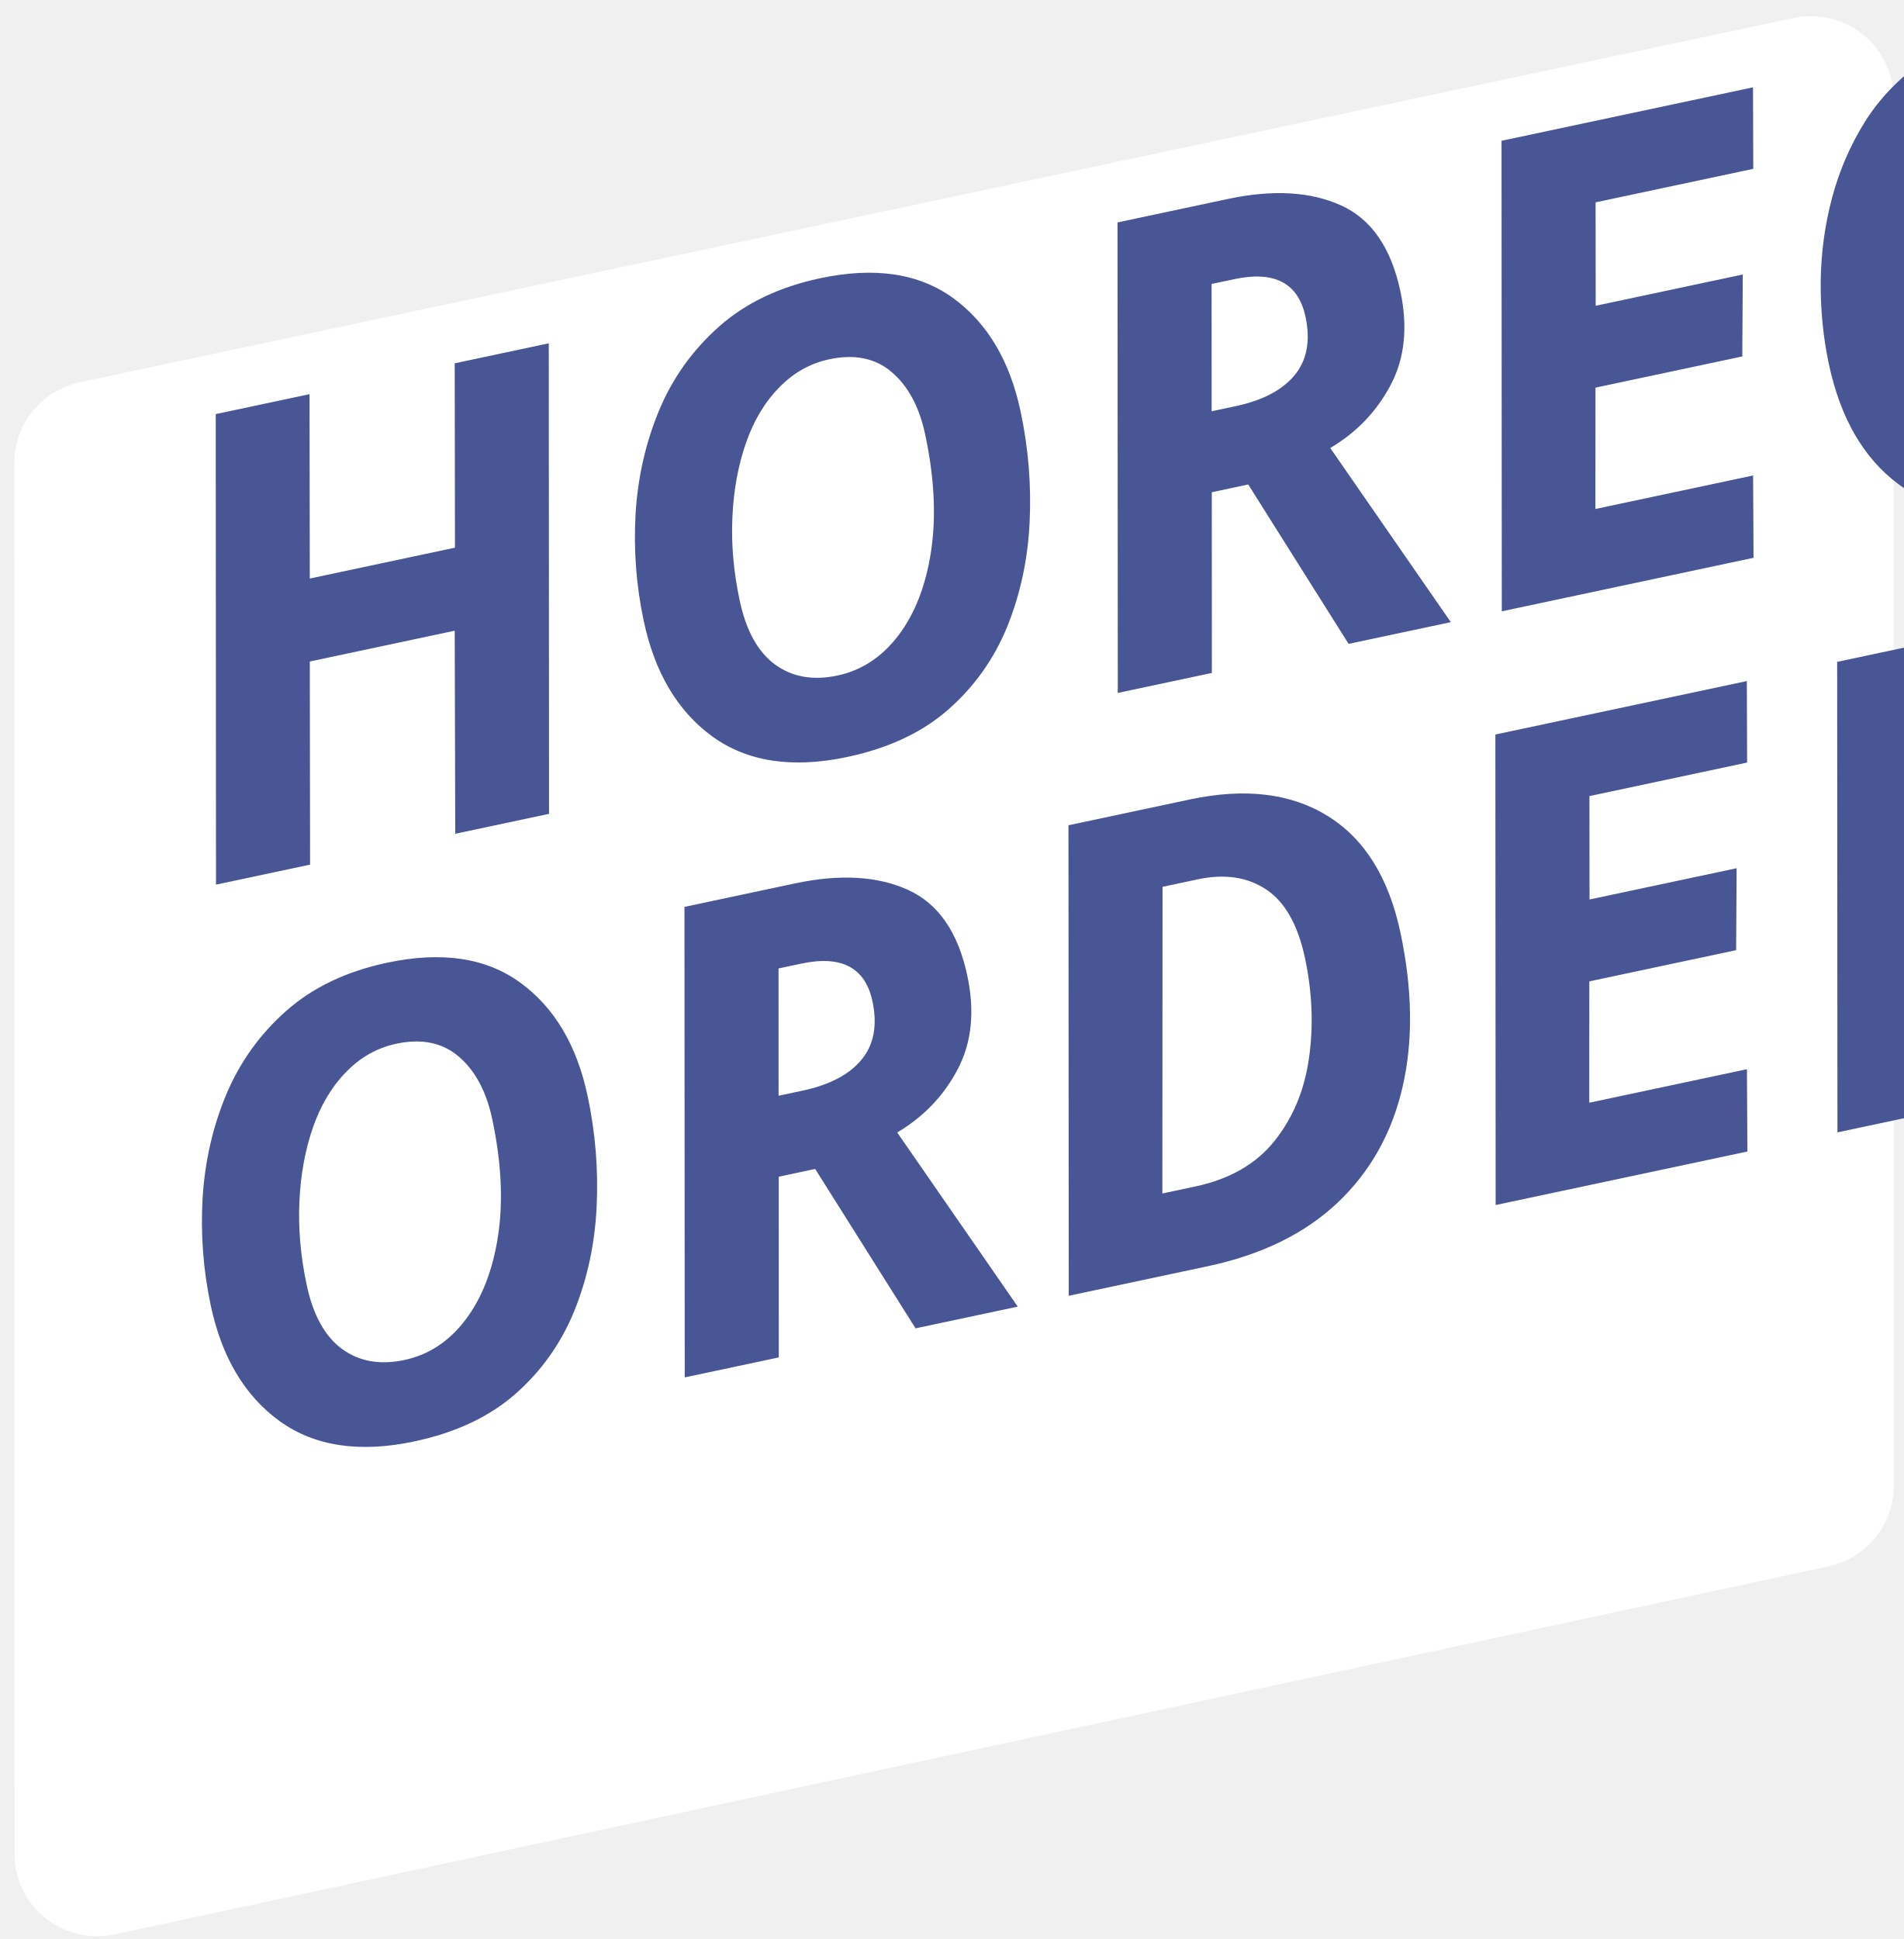
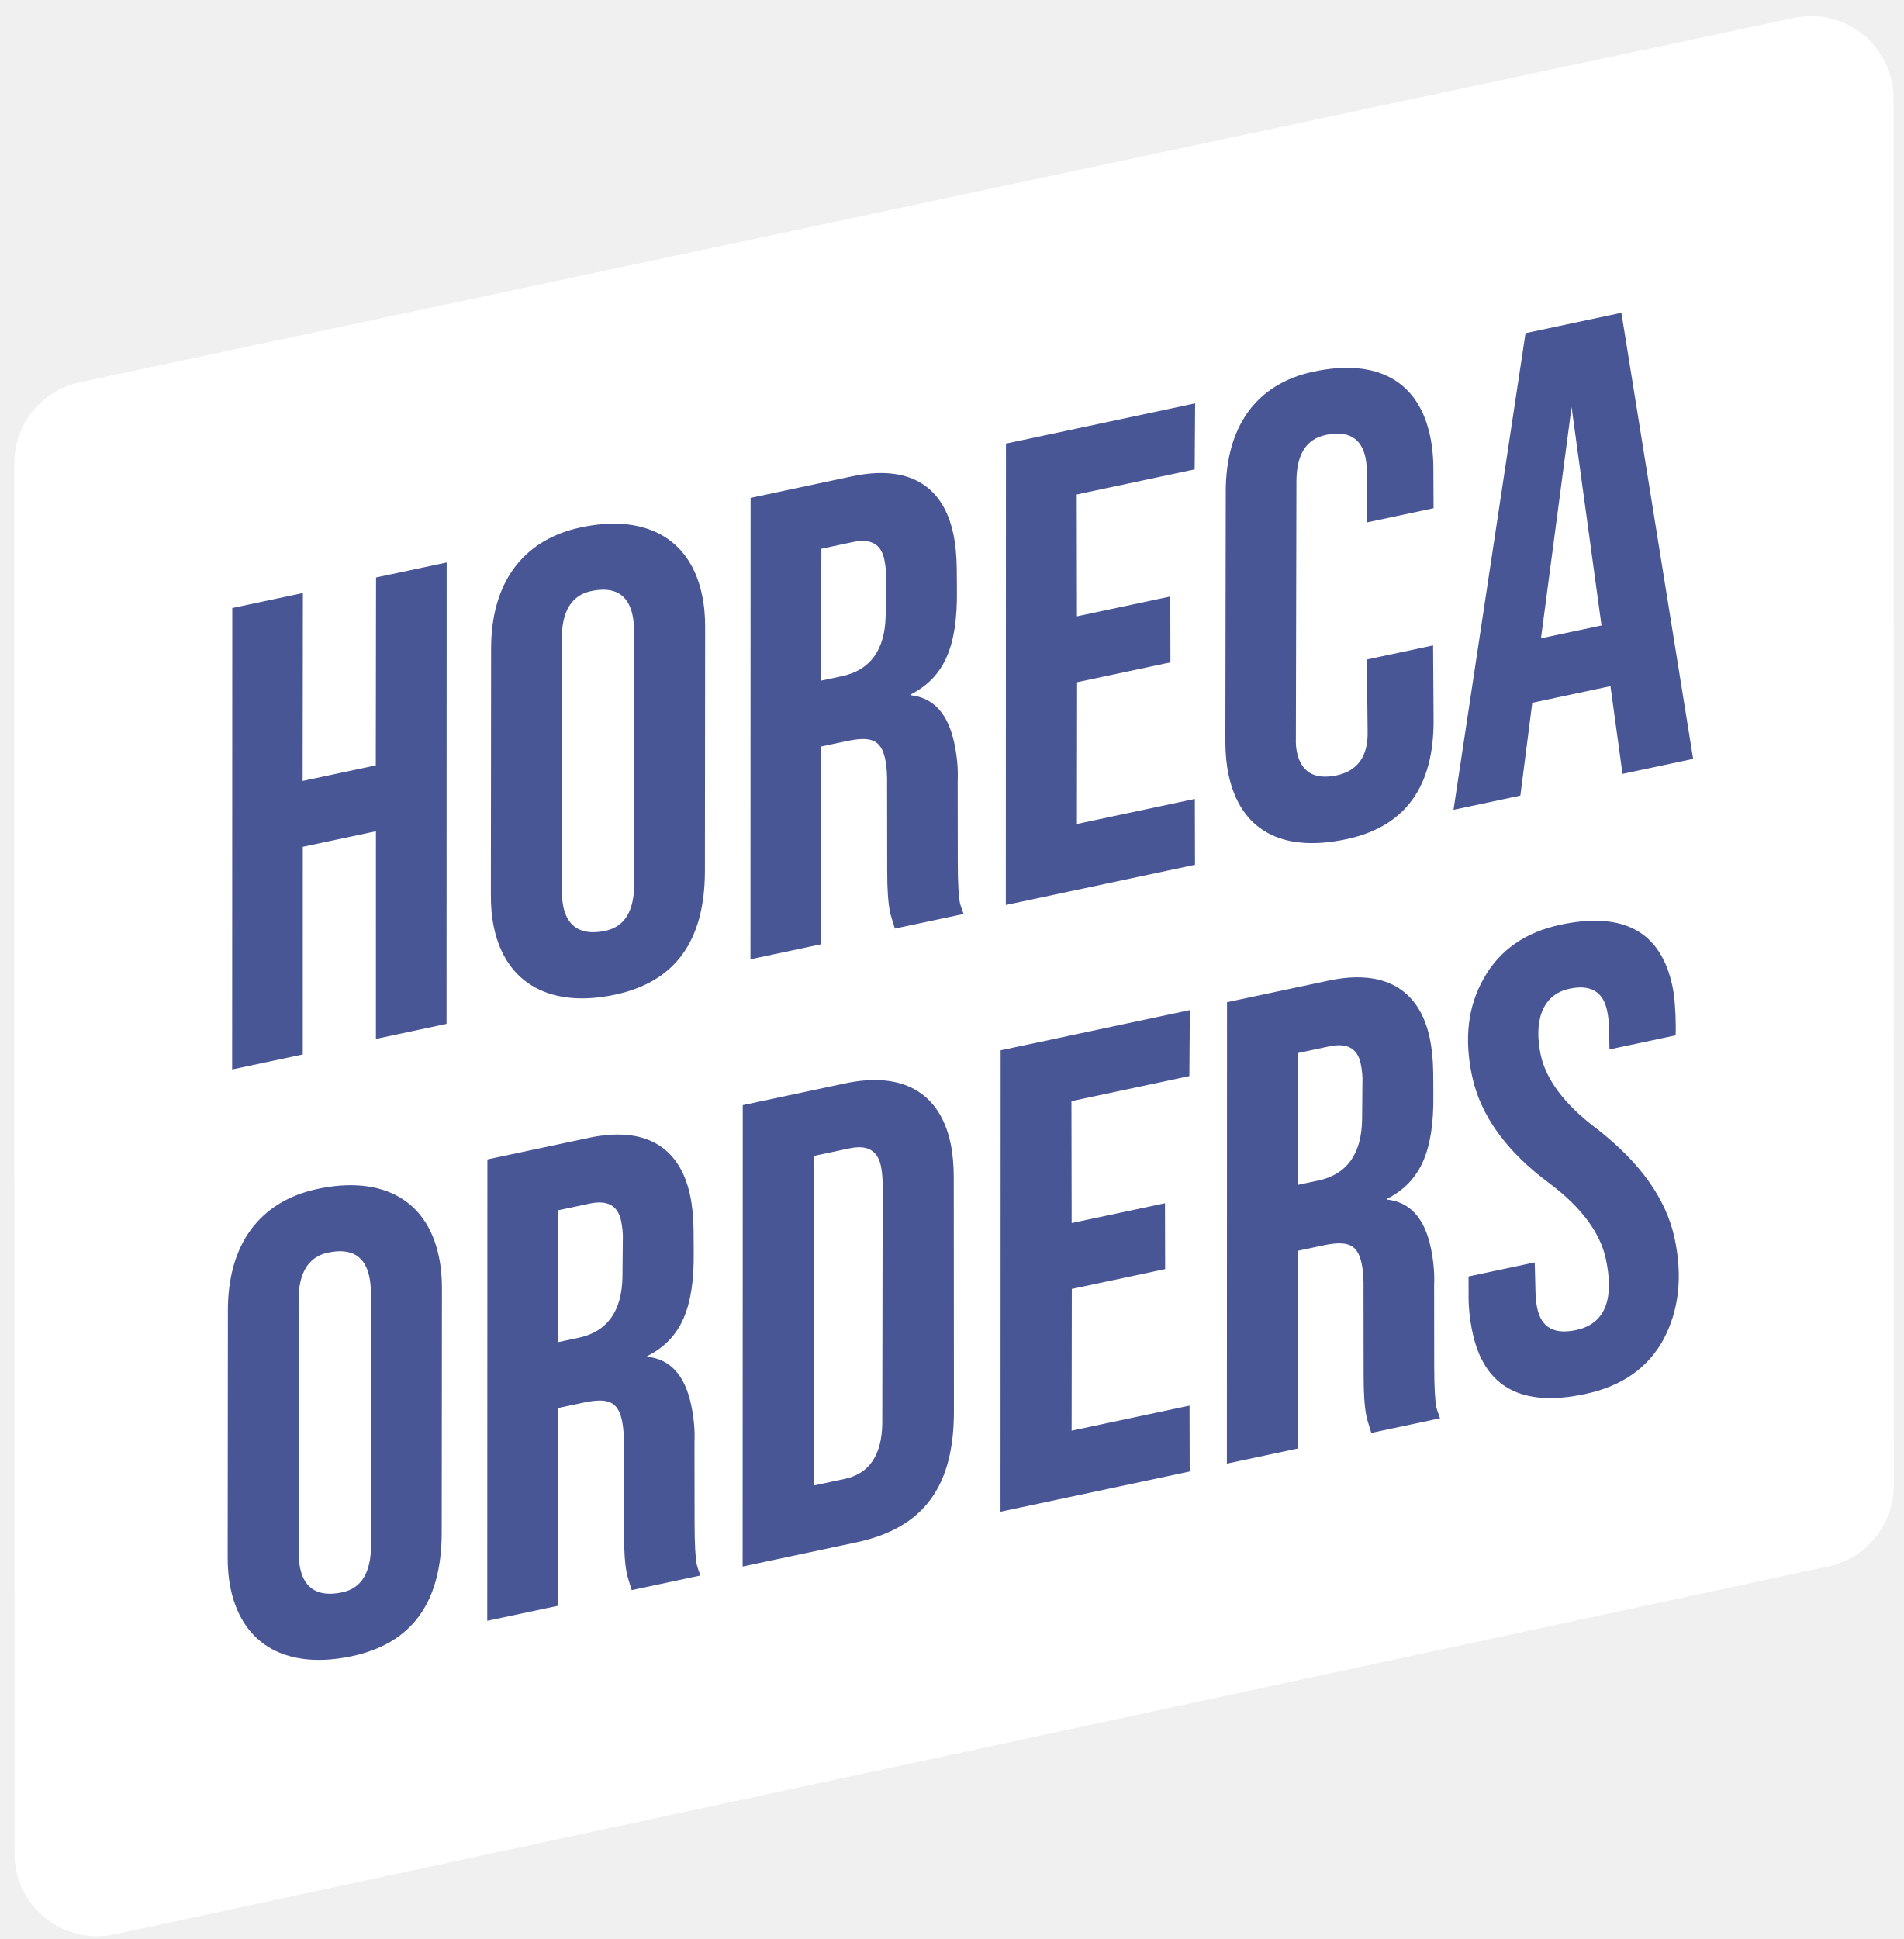
- <svg xmlns="http://www.w3.org/2000/svg" width="107" height="109" viewBox="0 0 107 109">
-   <g fill="none" fill-rule="evenodd">
-     <path d="m4.485 21.49 96.357-20.48a4.646 4.646 0 0 1 5.612 4.544l.01 77.954c0 2.19-1.53 4.084-3.67 4.544L6.435 108.74a4.646 4.646 0 0 1-5.622-4.543l-.01-78.16a4.646 4.646 0 0 1 3.68-4.546z" fill="#FFF" />
-     <text transform="rotate(-12 63.88 129.65)" font-family="BebasNeuePro-BoldItalic, Bebas Neue Pro" font-size="36.242" font-style="italic" font-weight="bold" letter-spacing="-.001" fill="#485696">
-       <tspan x="28.953" y="40.718">HORECA</tspan>
-       <tspan x="71.879" y="82.535">    </tspan>
-     </text>
-     <text transform="rotate(-12 59.651 142.479)" font-family="BebasNeuePro-BoldItalic, Bebas Neue Pro" font-size="36.242" font-style="italic" font-weight="bold" letter-spacing="-.001" fill="#485696">
-       <tspan x="25.087" y="74.455">ORDERS</tspan>
-     </text>
+ <svg xmlns="http://www.w3.org/2000/svg" width="107px" height="109px" viewBox="0 0 107 109" version="1.1">
+   <defs />
+   <g id="Page-1" stroke="none" stroke-width="1" fill="none" fill-rule="evenodd">
+     <g id="HO-Website---Home" transform="translate(-56, -40)">
+       <g id="Horeca-Orders-logo-white" transform="translate(40, 40)">
+         <path d="M28.5,12.002 L127.01,12.002 L127.01,12.002 C129.576,12.002 131.656,14.082 131.656,16.648 C131.656,16.972 131.622,17.296 131.555,17.613 L115.357,93.866 L115.357,93.866 C114.901,96.009 113.012,97.543 110.821,97.547 L12.268,97.75 L12.268,97.75 C9.702,97.755 7.617,95.679 7.612,93.113 C7.612,92.785 7.646,92.458 7.714,92.138 L23.955,15.683 L23.955,15.683 C24.411,13.536 26.306,12.002 28.5,12.002 Z" id="Rectangle-2" fill="#FFFFFF" transform="translate(69.63419, 54.87554) rotate(-12) translate(-69.63419, -54.87554) " />
+         <path d="M29.541,51.535 L25.482,51.535 L30.882,26.166 L34.941,26.166 L32.73,36.495 L36.935,36.495 L39.145,26.166 L43.204,26.166 L37.804,51.535 L33.745,51.535 L36.173,40.119 L31.969,40.119 L29.541,51.535 Z M47.408,51.898 C43.783,51.898 41.536,50.086 41.536,46.788 C41.536,46.208 41.609,45.592 41.754,44.939 L44.617,31.53 C45.378,27.797 47.661,25.804 50.996,25.804 C54.62,25.804 56.867,27.616 56.867,30.914 C56.867,31.53 56.794,32.146 56.649,32.798 L53.786,46.208 C52.953,50.013 50.851,51.898 47.408,51.898 Z M47.625,48.274 C48.749,48.274 49.437,47.512 49.763,46.027 L52.699,32.146 C52.771,31.82 52.808,31.53 52.808,31.24 C52.808,30.044 52.155,29.428 50.814,29.428 C49.691,29.428 48.966,30.189 48.64,31.711 L45.704,45.592 C45.632,45.918 45.595,46.208 45.595,46.461 C45.595,47.657 46.284,48.274 47.625,48.274 Z M59.33,51.535 L55.271,51.535 L60.671,26.166 L66.506,26.166 C69.659,26.166 71.399,27.652 71.399,30.515 C71.399,31.095 71.326,31.747 71.181,32.472 L70.928,33.704 C70.312,36.749 69.224,38.307 67.159,38.851 L67.159,38.887 C68.391,39.286 69.007,40.337 69.007,42.04 C69.007,42.729 68.934,43.453 68.753,44.142 L67.811,48.6 C67.557,49.796 67.449,50.557 67.449,50.883 C67.449,51.028 67.485,51.245 67.521,51.535 L63.571,51.535 C63.534,51.1 63.498,50.774 63.498,50.593 C63.498,50.049 63.607,49.288 63.824,48.274 L64.803,43.635 C64.948,43.018 65.02,42.511 65.02,42.112 C65.02,40.989 64.513,40.663 63.099,40.663 L61.65,40.663 L59.33,51.535 Z M63.969,29.79 L62.411,37.039 L63.607,37.039 C65.238,37.039 66.289,36.096 66.724,34.212 L67.159,32.255 C67.267,31.856 67.304,31.457 67.304,31.095 C67.304,30.225 66.796,29.79 65.781,29.79 L63.969,29.79 Z M80.821,51.535 L69.948,51.535 L75.348,26.166 L86.221,26.166 L85.424,29.79 L78.646,29.79 L77.233,36.495 L82.597,36.495 L81.836,40.119 L76.472,40.119 L74.805,47.911 L81.582,47.911 L80.821,51.535 Z M89.446,51.898 C85.676,51.898 83.719,50.122 83.719,46.969 C83.719,46.389 83.792,45.773 83.937,45.084 L86.872,31.385 C87.634,27.797 89.808,25.804 93.106,25.804 C96.839,25.804 98.76,27.616 98.76,30.696 C98.76,31.312 98.687,31.965 98.542,32.617 L98.107,34.719 L94.266,34.719 L94.846,31.965 C94.918,31.675 94.954,31.385 94.954,31.131 C94.954,30.008 94.302,29.428 93.034,29.428 C91.91,29.428 91.221,30.153 90.895,31.566 L87.851,45.737 C87.778,46.027 87.742,46.28 87.742,46.534 C87.742,47.694 88.395,48.274 89.663,48.274 C90.859,48.274 91.62,47.585 91.874,46.208 L92.671,42.257 L96.477,42.257 L95.643,46.316 C94.882,50.049 92.816,51.898 89.446,51.898 Z M95.678,51.535 L105.21,26.166 L110.719,26.166 L109.45,51.535 L105.391,51.535 L105.754,46.57 L101.26,46.57 L99.52,51.535 L95.678,51.535 Z M106.877,30.769 L102.492,43.127 L105.971,43.127 L106.877,30.769 Z" id="HORECA" fill="#485696" transform="translate(68.10043, 38.85062) rotate(-12) translate(-68.10043, -38.85062) " />
+         <path d="M32.249,85.635 C28.624,85.635 26.377,83.823 26.377,80.525 C26.377,79.945 26.45,79.329 26.595,78.677 L29.458,65.267 C30.219,61.534 32.502,59.541 35.837,59.541 C39.461,59.541 41.708,61.353 41.708,64.651 C41.708,65.267 41.635,65.883 41.49,66.535 L38.627,79.945 C37.794,83.75 35.692,85.635 32.249,85.635 Z M32.466,82.011 C33.59,82.011 34.278,81.25 34.604,79.764 L37.54,65.883 C37.612,65.557 37.649,65.267 37.649,64.977 C37.649,63.781 36.996,63.165 35.655,63.165 C34.532,63.165 33.807,63.926 33.481,65.448 L30.545,79.329 C30.473,79.655 30.437,79.945 30.437,80.199 C30.437,81.395 31.125,82.011 32.466,82.011 Z M44.171,85.273 L40.112,85.273 L45.512,59.903 L51.347,59.903 C54.5,59.903 56.24,61.389 56.24,64.252 C56.24,64.832 56.167,65.484 56.022,66.209 L55.769,67.442 C55.153,70.486 54.065,72.044 52,72.588 L52,72.624 C53.232,73.023 53.848,74.074 53.848,75.777 C53.848,76.466 53.775,77.191 53.594,77.879 L52.652,82.337 C52.398,83.533 52.29,84.294 52.29,84.62 C52.29,84.765 52.326,84.983 52.362,85.273 L48.412,85.273 C48.375,84.838 48.339,84.511 48.339,84.33 C48.339,83.787 48.448,83.026 48.665,82.011 L49.644,77.372 C49.789,76.756 49.861,76.248 49.861,75.85 C49.861,74.726 49.354,74.4 47.94,74.4 L46.491,74.4 L44.171,85.273 Z M48.81,63.527 L47.252,70.776 L48.448,70.776 C50.079,70.776 51.13,69.833 51.565,67.949 L52,65.992 C52.108,65.593 52.145,65.195 52.145,64.832 C52.145,63.962 51.637,63.527 50.622,63.527 L48.81,63.527 Z M61.313,85.273 L54.789,85.273 L60.189,59.903 L66.061,59.903 C69.395,59.903 71.171,61.534 71.171,64.433 C71.171,64.977 71.098,65.629 70.953,66.318 L68.235,79.148 C67.365,83.315 65.227,85.273 61.313,85.273 Z M63.487,63.527 L59.646,81.648 L61.422,81.648 C62.835,81.648 63.741,80.779 64.14,79.039 L66.967,65.847 C67.039,65.448 67.075,65.122 67.075,64.868 C67.075,63.962 66.568,63.527 65.553,63.527 L63.487,63.527 Z M80.484,85.273 L69.611,85.273 L75.011,59.903 L85.884,59.903 L85.087,63.527 L78.309,63.527 L76.896,70.232 L82.26,70.232 L81.499,73.856 L76.135,73.856 L74.468,81.648 L81.245,81.648 L80.484,85.273 Z M86.68,85.273 L82.621,85.273 L88.021,59.903 L93.856,59.903 C97.009,59.903 98.749,61.389 98.749,64.252 C98.749,64.832 98.677,65.484 98.532,66.209 L98.278,67.442 C97.662,70.486 96.575,72.044 94.509,72.588 L94.509,72.624 C95.741,73.023 96.357,74.074 96.357,75.777 C96.357,76.466 96.285,77.191 96.103,77.879 L95.161,82.337 C94.907,83.533 94.799,84.294 94.799,84.62 C94.799,84.765 94.835,84.983 94.871,85.273 L90.921,85.273 C90.885,84.838 90.848,84.511 90.848,84.33 C90.848,83.787 90.957,83.026 91.174,82.011 L92.153,77.372 C92.298,76.756 92.37,76.248 92.37,75.85 C92.37,74.726 91.863,74.4 90.45,74.4 L89,74.4 L86.68,85.273 Z M91.319,63.527 L89.761,70.776 L90.957,70.776 C92.588,70.776 93.639,69.833 94.074,67.949 L94.509,65.992 C94.617,65.593 94.654,65.195 94.654,64.832 C94.654,63.962 94.146,63.527 93.132,63.527 L91.319,63.527 Z M103.133,85.635 C99.473,85.635 97.661,84.077 97.661,80.924 C97.661,80.199 97.733,79.438 97.915,78.677 L98.096,77.807 L101.901,77.807 L101.611,79.365 C101.539,79.728 101.503,80.054 101.503,80.344 C101.503,81.467 102.119,82.011 103.387,82.011 C105.018,82.011 105.852,80.815 105.852,78.459 C105.852,76.973 105.127,75.342 103.641,73.639 C101.648,71.392 100.633,69.109 100.633,66.825 C100.633,64.687 101.213,62.948 102.409,61.607 C103.605,60.229 105.235,59.541 107.265,59.541 C110.889,59.541 112.701,61.099 112.701,64.216 C112.701,64.832 112.593,65.593 112.411,66.499 L112.303,66.97 L108.497,66.97 L108.715,65.883 C108.787,65.484 108.823,65.122 108.823,64.796 C108.823,63.709 108.207,63.165 107.011,63.165 C105.38,63.165 104.656,64.615 104.656,66.463 C104.656,67.876 105.38,69.471 106.866,71.174 C108.86,73.53 109.874,75.85 109.874,78.133 C109.874,80.344 109.258,82.156 108.062,83.569 C106.866,84.946 105.235,85.635 103.133,85.635 Z" id="ORDERS" fill="#485696" transform="translate(69.53937, 72.58786) rotate(-12) translate(-69.53937, -72.58786) " />
+       </g>
+     </g>
  </g>
</svg>
